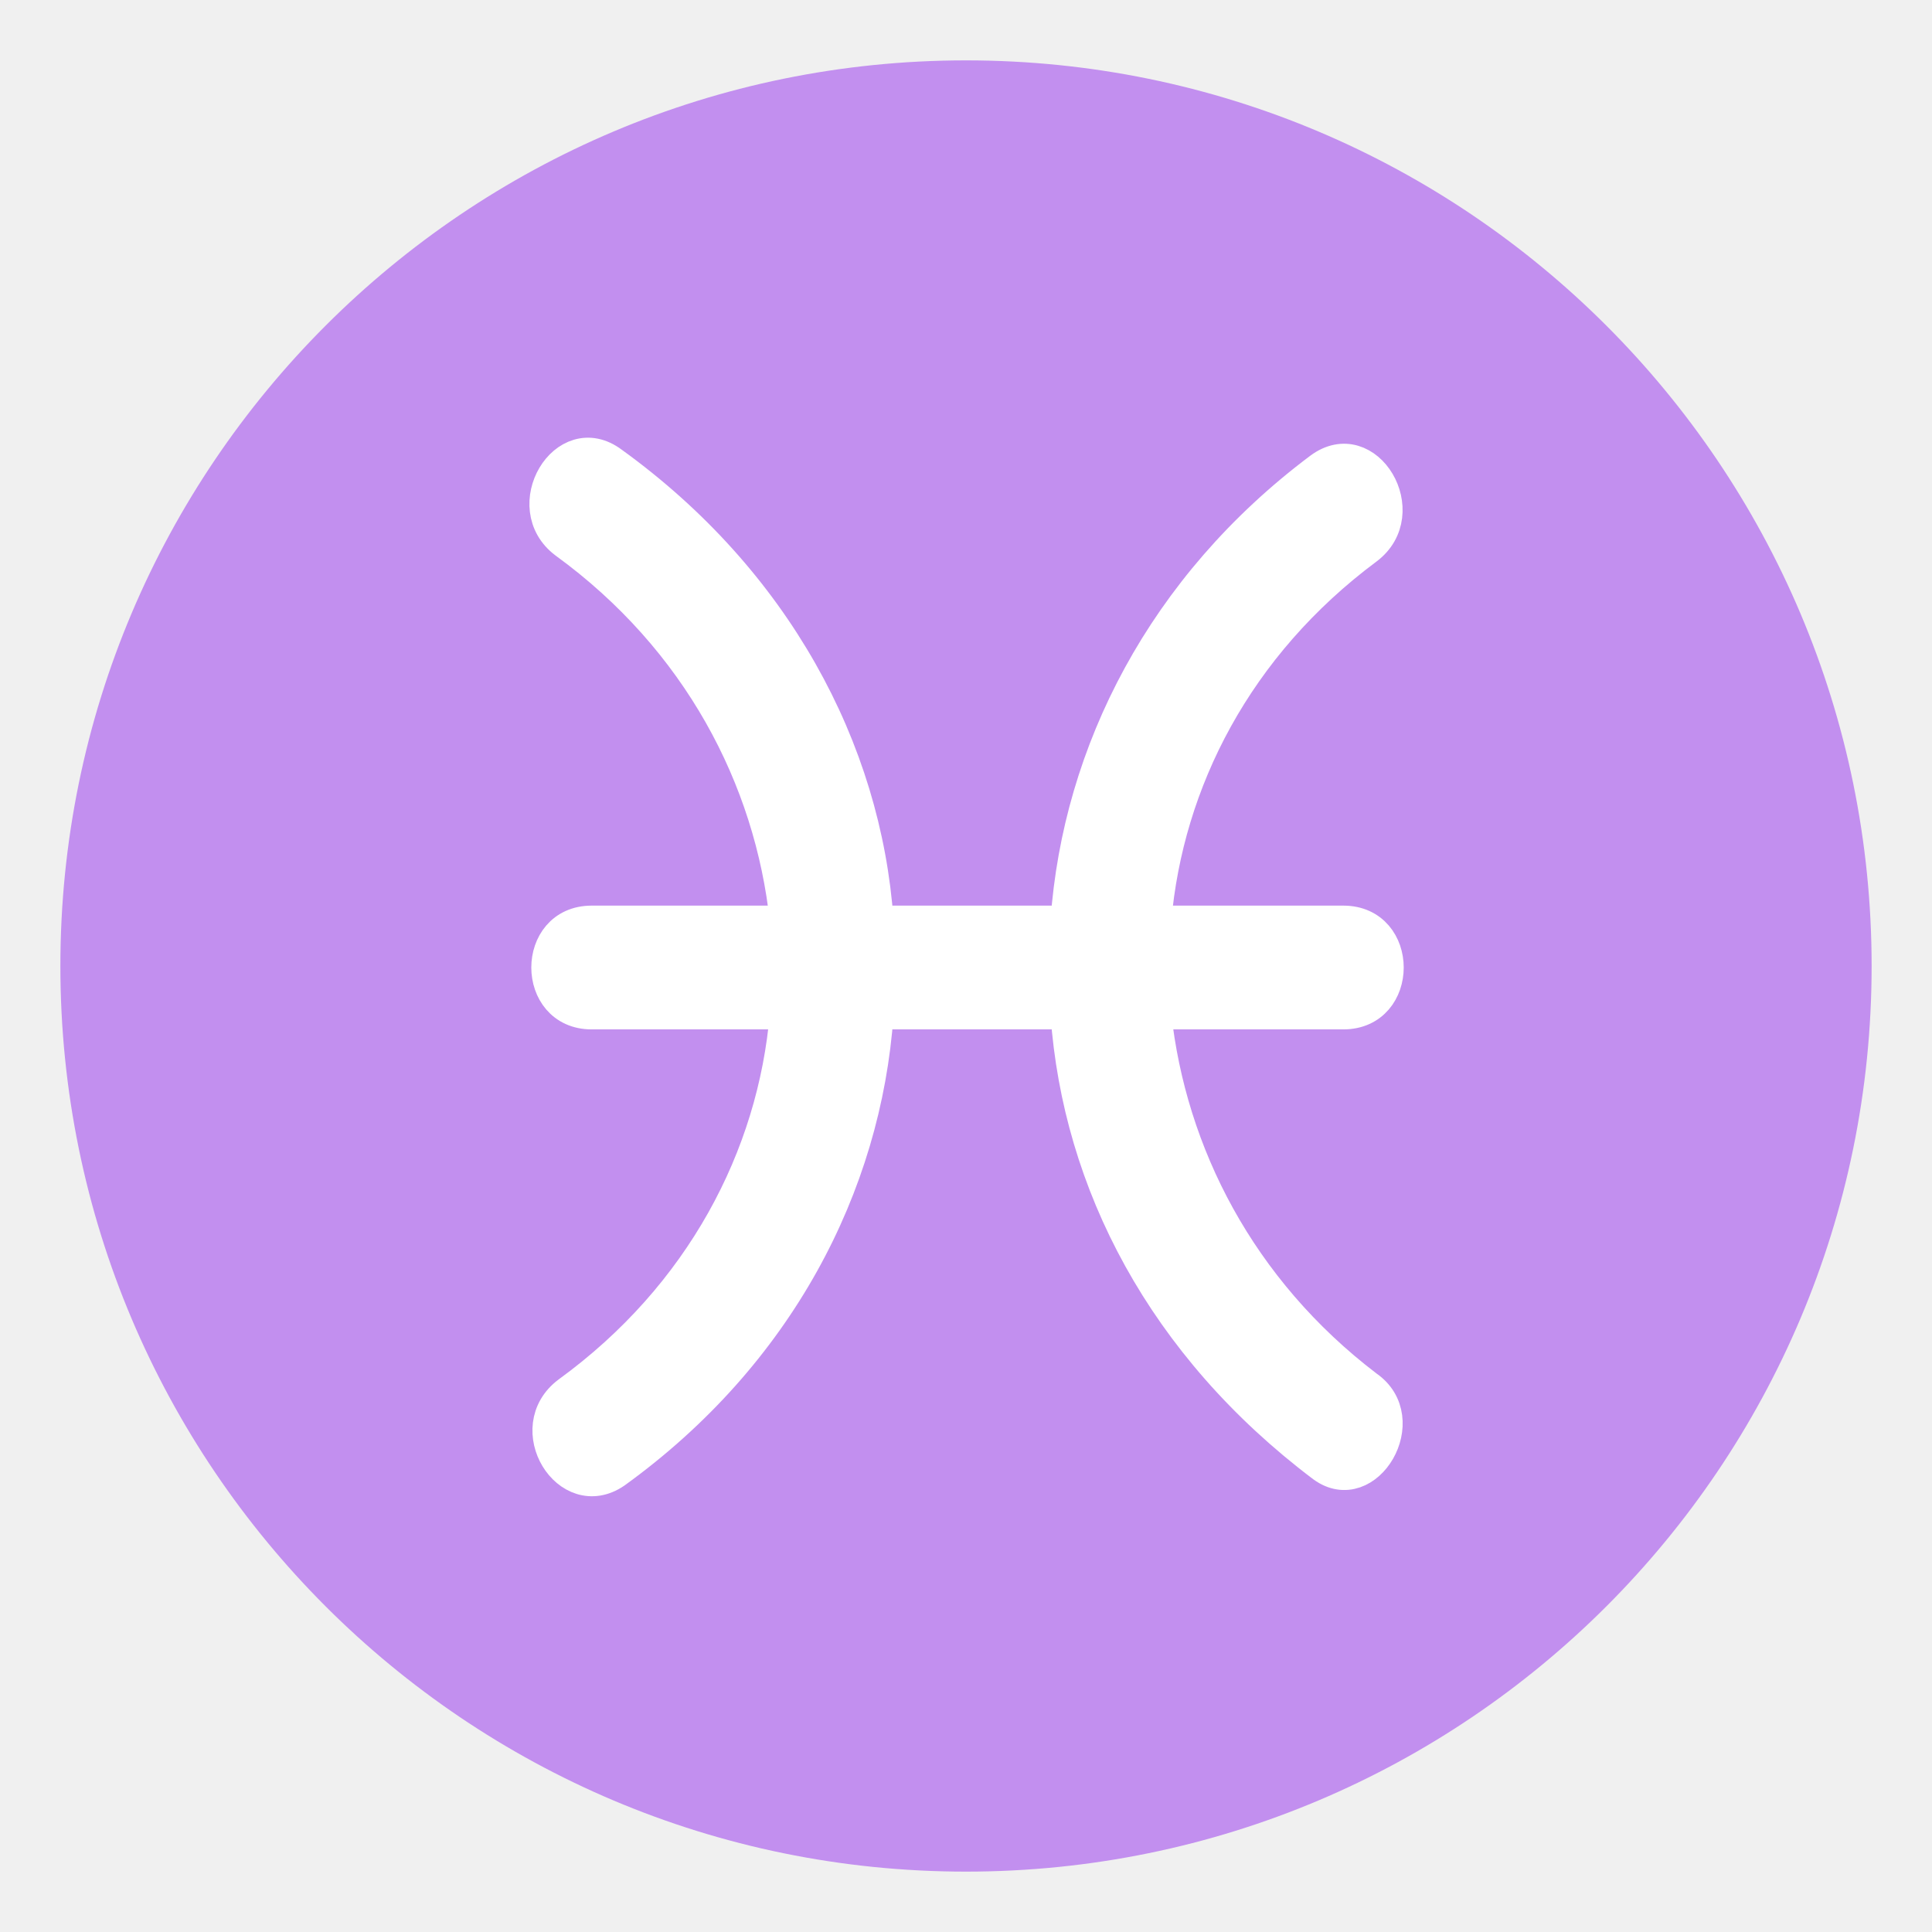
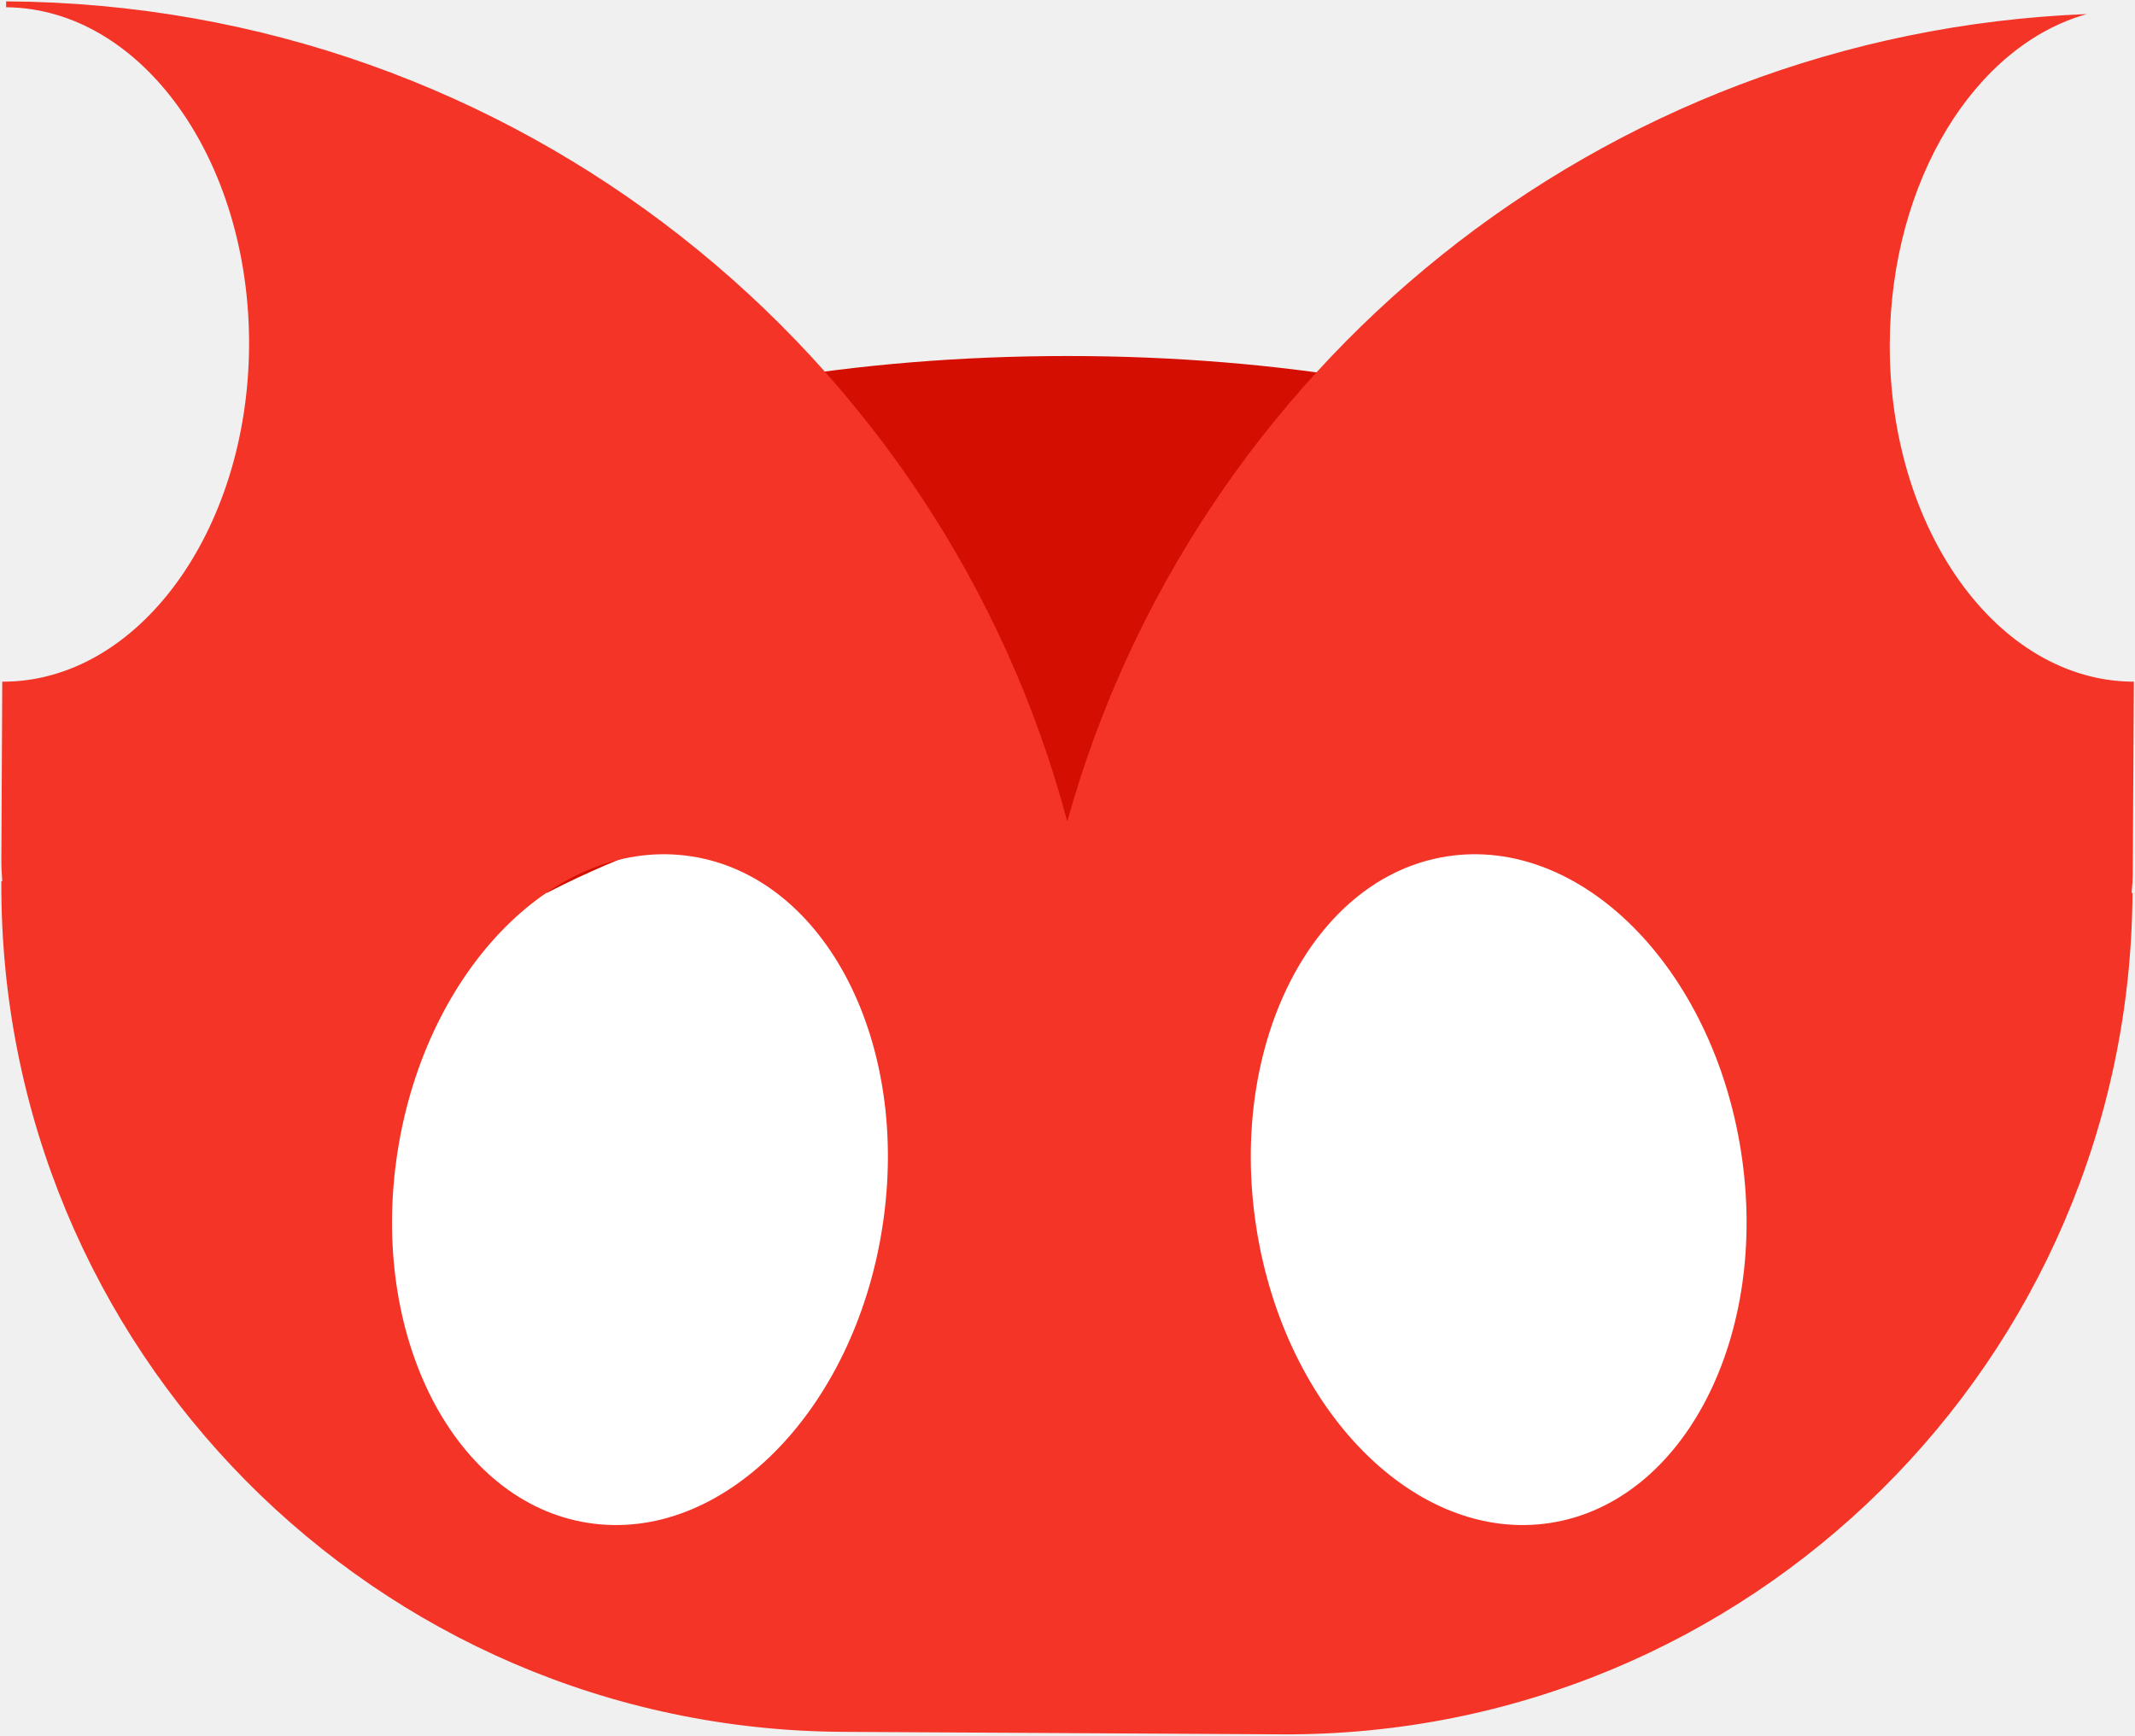
- <svg xmlns="http://www.w3.org/2000/svg" width="800px" height="800px" viewBox="0 0 64 64" aria-hidden="true" role="img" class="iconify iconify--emojione" preserveAspectRatio="xMidYMid meet">
-   <circle cx="32" cy="32" r="30" fill="#c28fef" />
-   <path d="M45.3 45.9c-4.2-3.2-6.5-7.7-7-12.3h6.2c2 0 2-3.1 0-3.1h-6.2c.4-4.6 2.7-9.1 7-12.3c1.6-1.2 0-3.9-1.6-2.7c-5.2 3.9-8 9.4-8.4 15h-6.2c-.4-5.7-3.4-11.3-8.8-15.2c-1.6-1.2-3.2 1.5-1.6 2.7c4.4 3.2 6.8 7.8 7.3 12.5h-6.4c-2 0-2 3.1 0 3.1H26c-.4 4.7-2.8 9.3-7.2 12.5c-1.6 1.2 0 3.8 1.6 2.7c5.4-3.9 8.3-9.5 8.7-15.2h6.2c.4 5.6 3.2 11 8.5 15c1.5 1.1 3.1-1.6 1.5-2.7z" fill="#ffffff" stroke="#ffffff" stroke-miterlimit="10" />
+ <svg xmlns="http://www.w3.org/2000/svg" width="942" height="766" viewBox="0 0 942 766" fill="none">
+   <path d="M471 429.5C659.384 429.5 812.1 368.521 812.1 293.3C812.1 218.079 659.384 157.1 471 157.1C282.616 157.1 129.9 218.079 129.9 293.3C129.9 368.521 282.616 429.5 471 429.5Z" fill="#D40E00" />
+   <path d="M503.6 342C503.6 412 438.5 412 438.5 342C270.2 354.9 130 432.2 130 540C130 647.8 287.7 751.3 471.1 751.3C654.5 751.3 812.309 662 812.2 540C812.091 418 681.4 349.2 503.6 342Z" fill="white" />
+   <path d="M941.5 300.8C941.4 300.8 941.3 300.8 941.2 300.8C881.4 300.5 833.3 233.6 833.8 151.4C834.2 79.6 871.5 19.9 920.8 6.2C705.8 14.7 526.4 162.7 470.9 362.5C415.8 155.2 227.5 1.9 2.7 0.6V3.2C62.4 3.7 110.3 70.5 109.9 152.6C109.4 234.7 60.7 301 1 300.8L0.6 380C0.6 383 0.8 385.9 1 388.8H0.6C-0.5 595 165.7 763.1 371.9 764.2L565.5 765.3C771.7 766.4 939.8 600.2 940.9 394H940.5C940.8 391.1 941 388.2 941 385.2L941.5 300.8ZM389.3 541.6C376.7 622.8 318.6 681.2 259.5 672C200.4 662.8 162.8 589.5 175.4 508.3C188 427.1 246.1 368.7 305.2 377.9C364.3 387.1 402 460.4 389.3 541.6ZM684.1 672C625 681.2 566.9 622.8 554.3 541.6C541.7 460.4 579.3 387.1 638.4 377.9C697.5 368.7 755.6 427.1 768.2 508.3C780.8 589.6 743.1 662.8 684.1 672Z" fill="#F33427" />
</svg>
